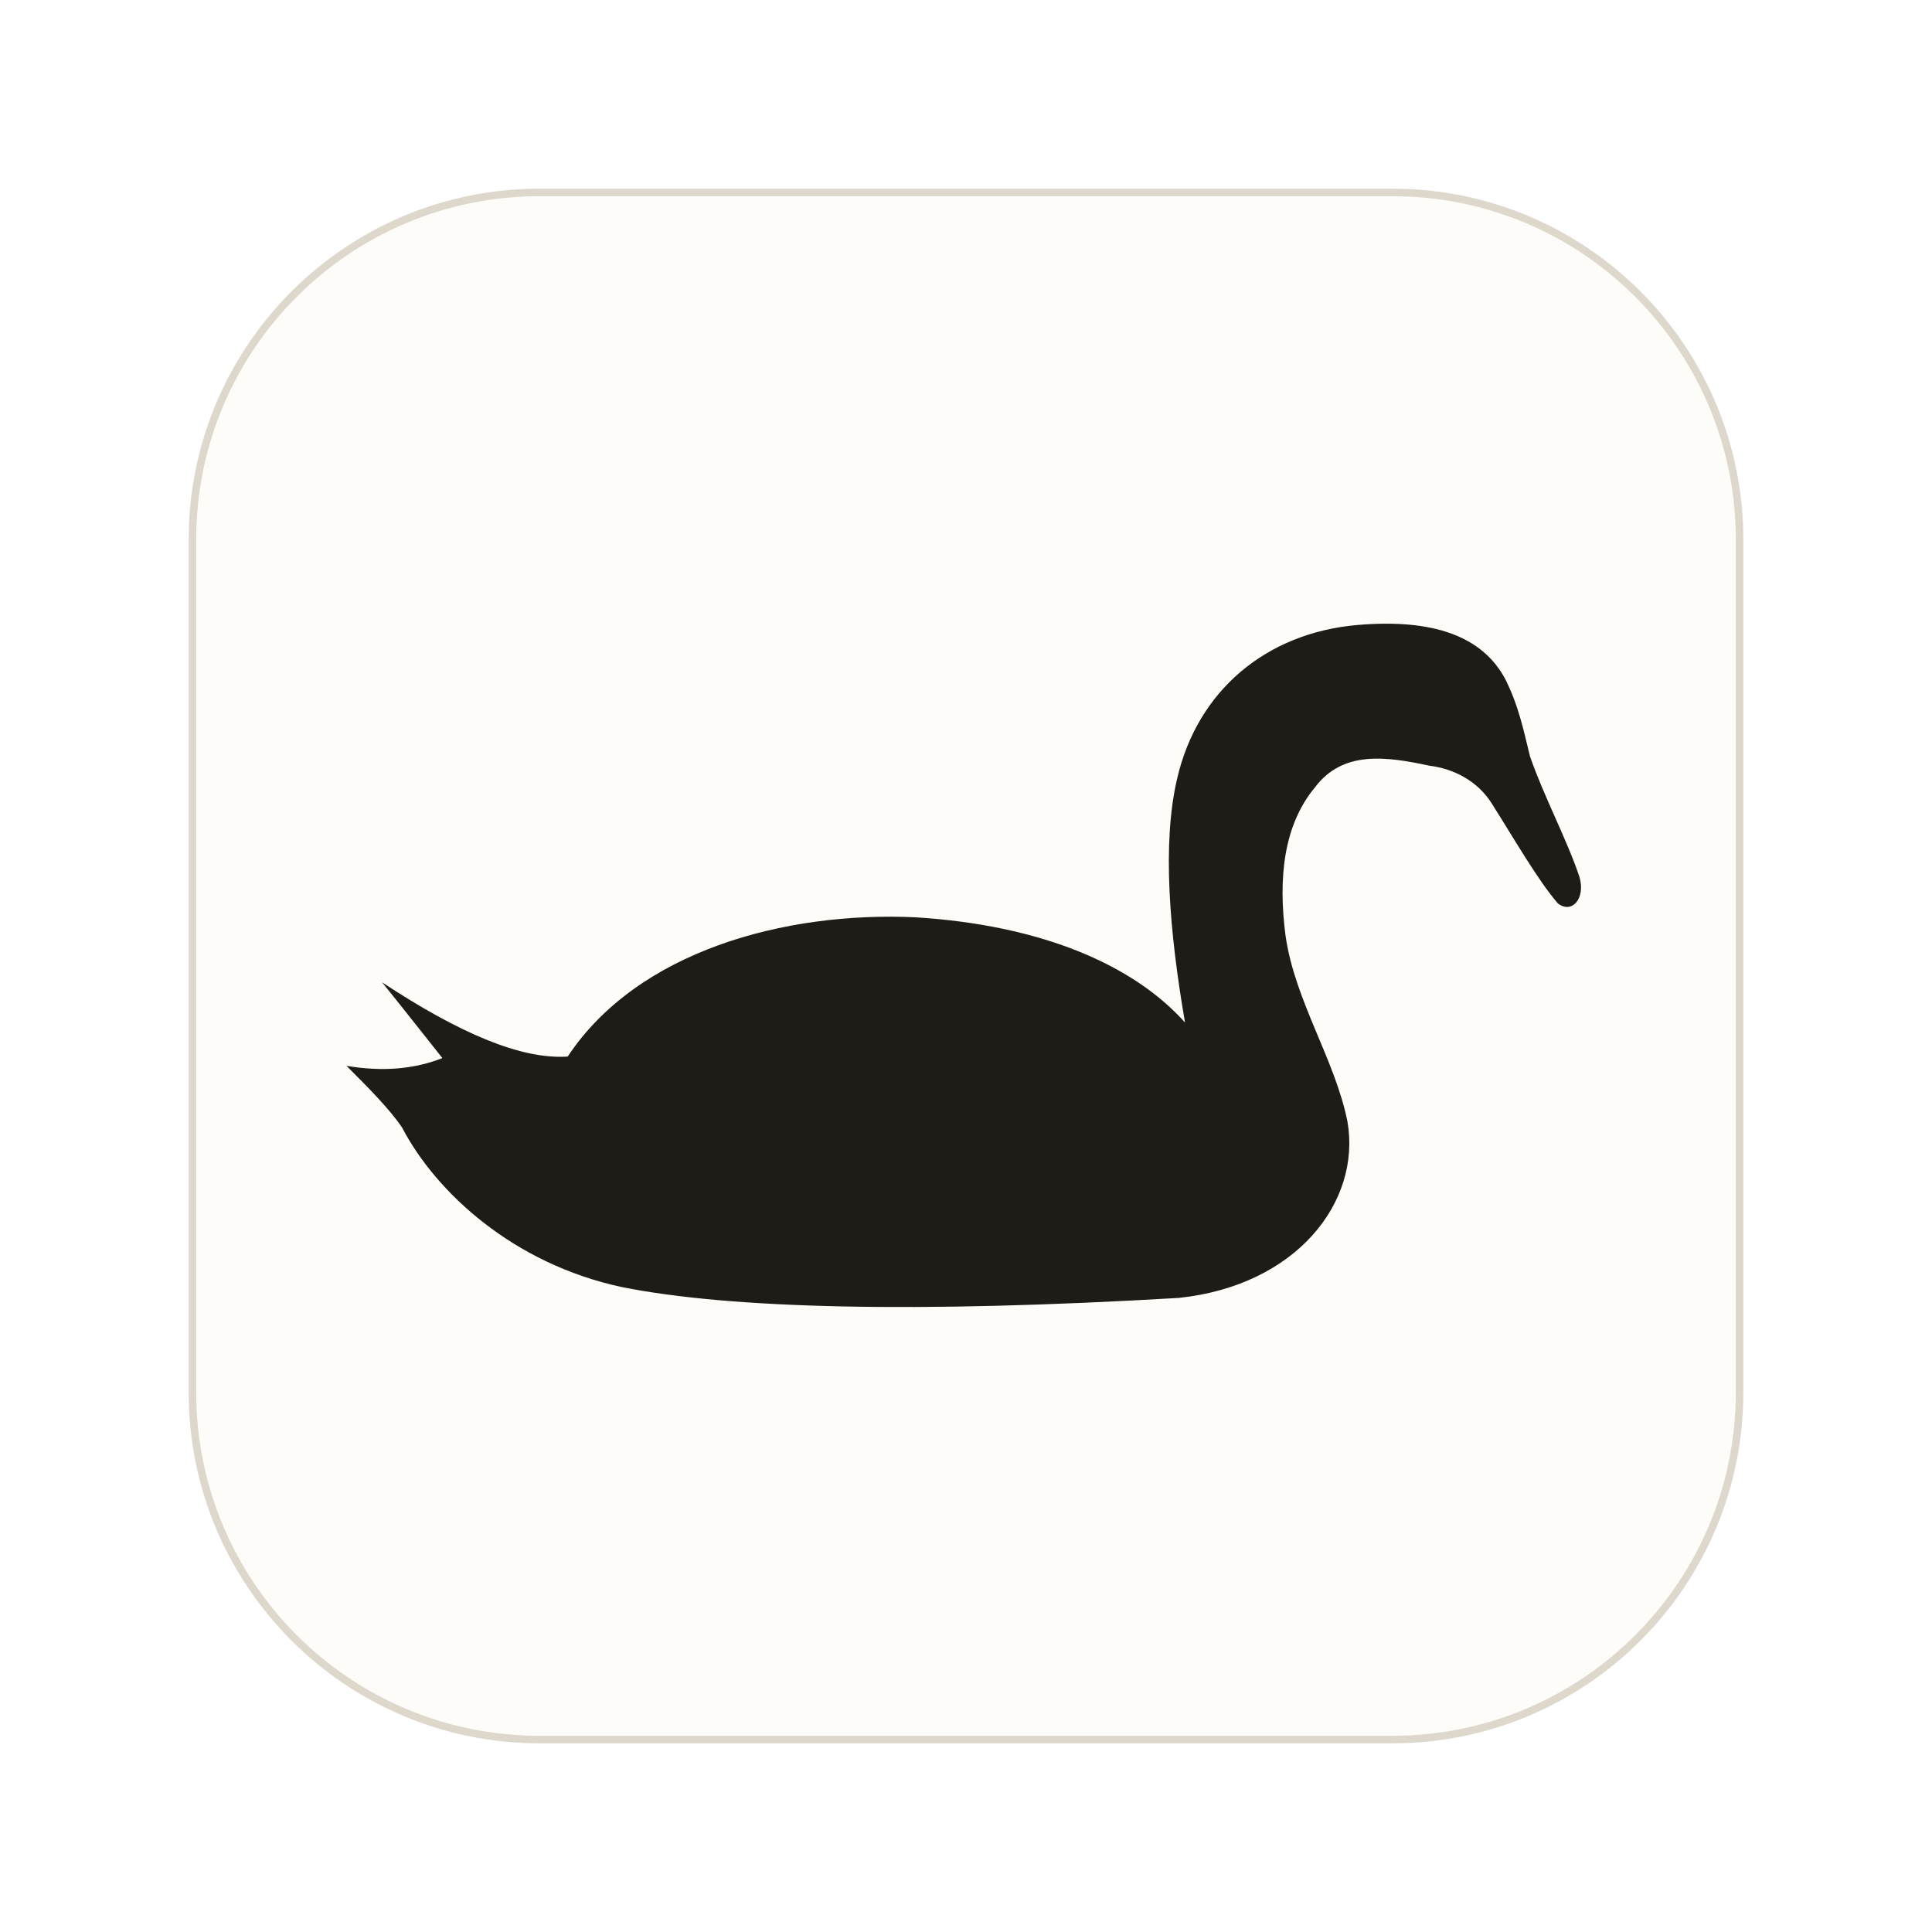
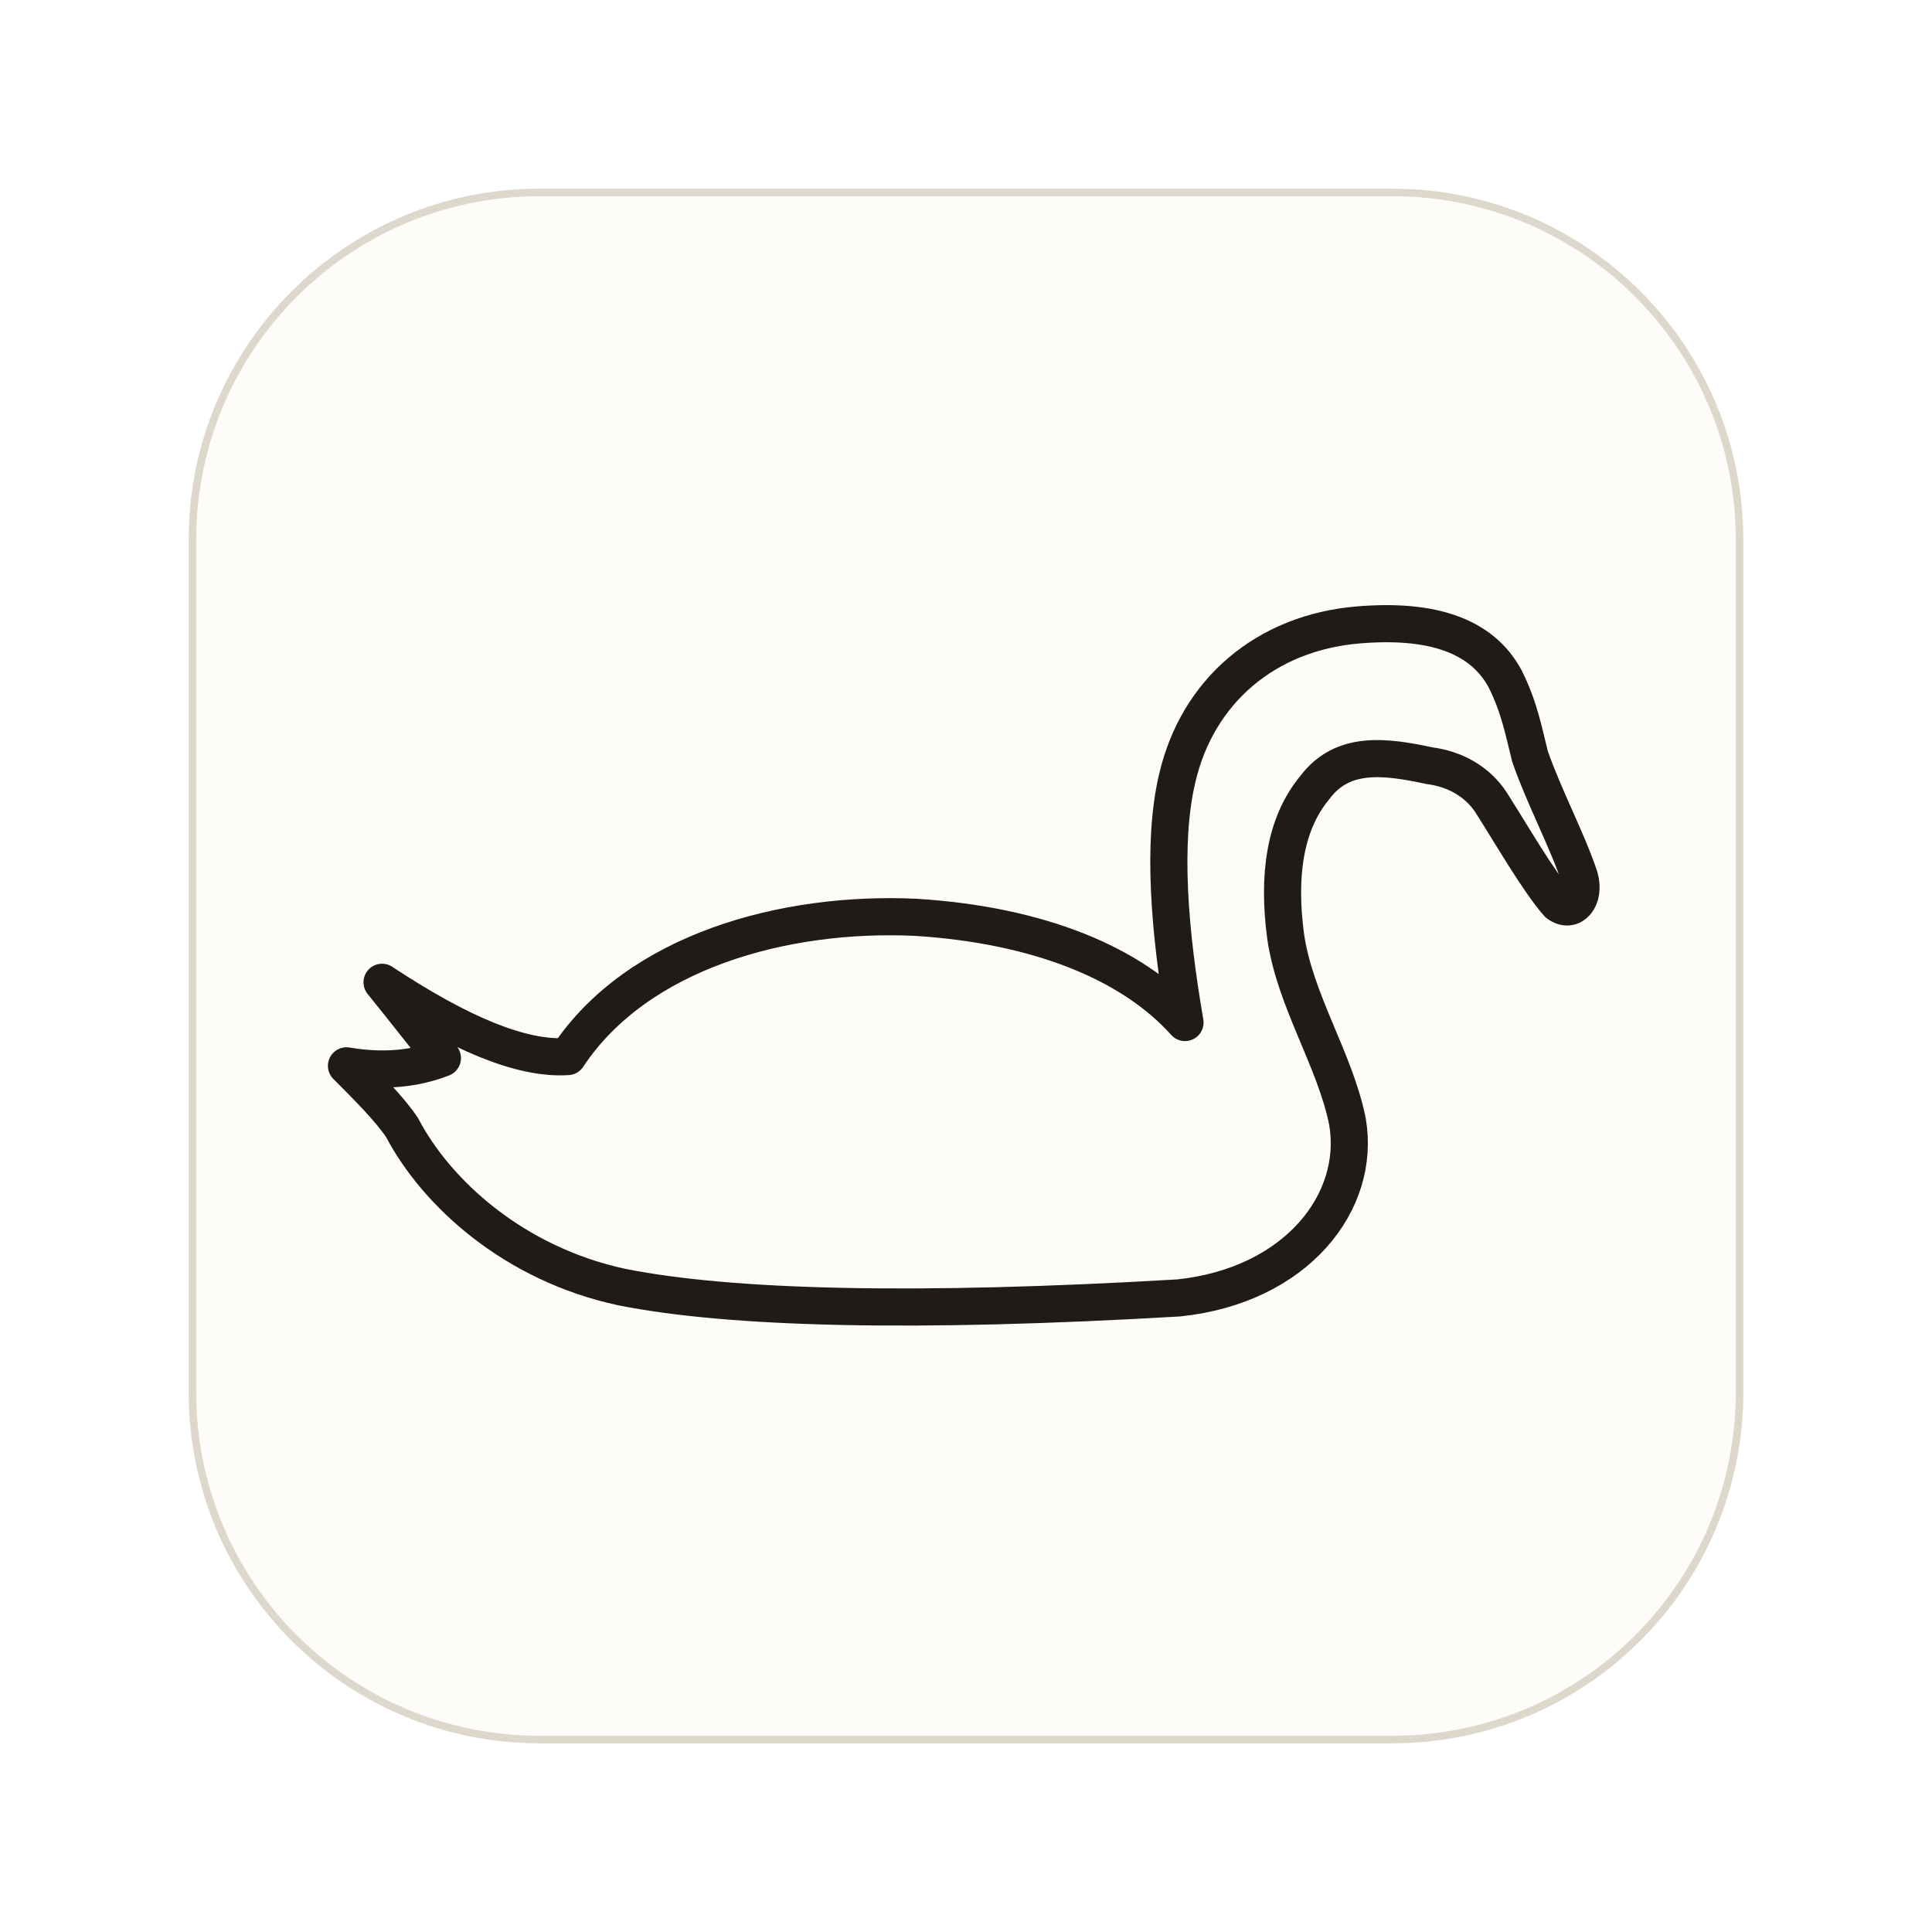
<svg xmlns="http://www.w3.org/2000/svg" viewBox="0 0 1024 1024" width="1024" height="1024">
  <rect x="102" y="102" width="820" height="820" rx="184" fill="#FDFCF9" stroke="#DED8CC" stroke-width="4" />
  <g transform="translate(116.4 109.0) scale(8.2)">
-     <path fill="#1F1C17" d="M10.5 50.2 C15.5 53.5,19.5 55.2,22.5 55 C27 48.2,36.5 45.6,45 46 C53 46.5,59 49,62.4 52.8 C61.4 47,60.9 41.2,61.9 37 C63.2 31.4,67.6 27.6,73.6 27.1 C78.4 26.7,81.6 27.8,83.1 30.6 C84 32.4,84.3 34,84.7 35.6 C85.6 38.2,87.1 41,87.9 43.4 C88.3 44.8,87.4 45.8,86.5 45.1 C85.2 43.6,83.6 40.8,82.2 38.6 C81.3 37.2,79.8 36.4,78.2 36.2 C75.4 35.6,72.6 35.2,70.8 37.6 C68.8 40,68.4 43.4,68.9 47.2 C69.5 51.4,72.1 55.2,72.9 59.2 C73.8 64.4,69.6 69.8,62 70.6 C45 71.6,33 71.3,26 69.9 C19 68.4,14 63.8,11.8 59.6 C11 58.4,9.6 57,8.2 55.6 C10.6 56,12.6 55.8,14.4 55.1 C13.2 53.6,11.8 51.8,10.5 50.2Z" />
+     <path fill="none" stroke="#1F1C17" stroke-width="2.4" stroke-linejoin="round" d="M10.5 50.2 C15.5 53.5,19.5 55.2,22.5 55 C27 48.2,36.5 45.6,45 46 C53 46.5,59 49,62.4 52.8 C61.4 47,60.9 41.2,61.9 37 C63.2 31.4,67.6 27.6,73.6 27.1 C78.4 26.7,81.6 27.8,83.1 30.6 C84 32.4,84.3 34,84.7 35.6 C85.6 38.2,87.1 41,87.9 43.4 C88.3 44.8,87.4 45.8,86.5 45.1 C85.2 43.6,83.6 40.8,82.2 38.6 C81.3 37.2,79.8 36.4,78.2 36.2 C75.4 35.6,72.6 35.2,70.8 37.6 C68.8 40,68.4 43.4,68.9 47.2 C69.5 51.4,72.1 55.2,72.9 59.2 C73.8 64.4,69.6 69.8,62 70.6 C45 71.6,33 71.3,26 69.9 C19 68.4,14 63.8,11.8 59.6 C11 58.4,9.6 57,8.2 55.6 C10.6 56,12.6 55.8,14.4 55.1 C13.2 53.6,11.8 51.8,10.5 50.2Z" />
  </g>
</svg>
